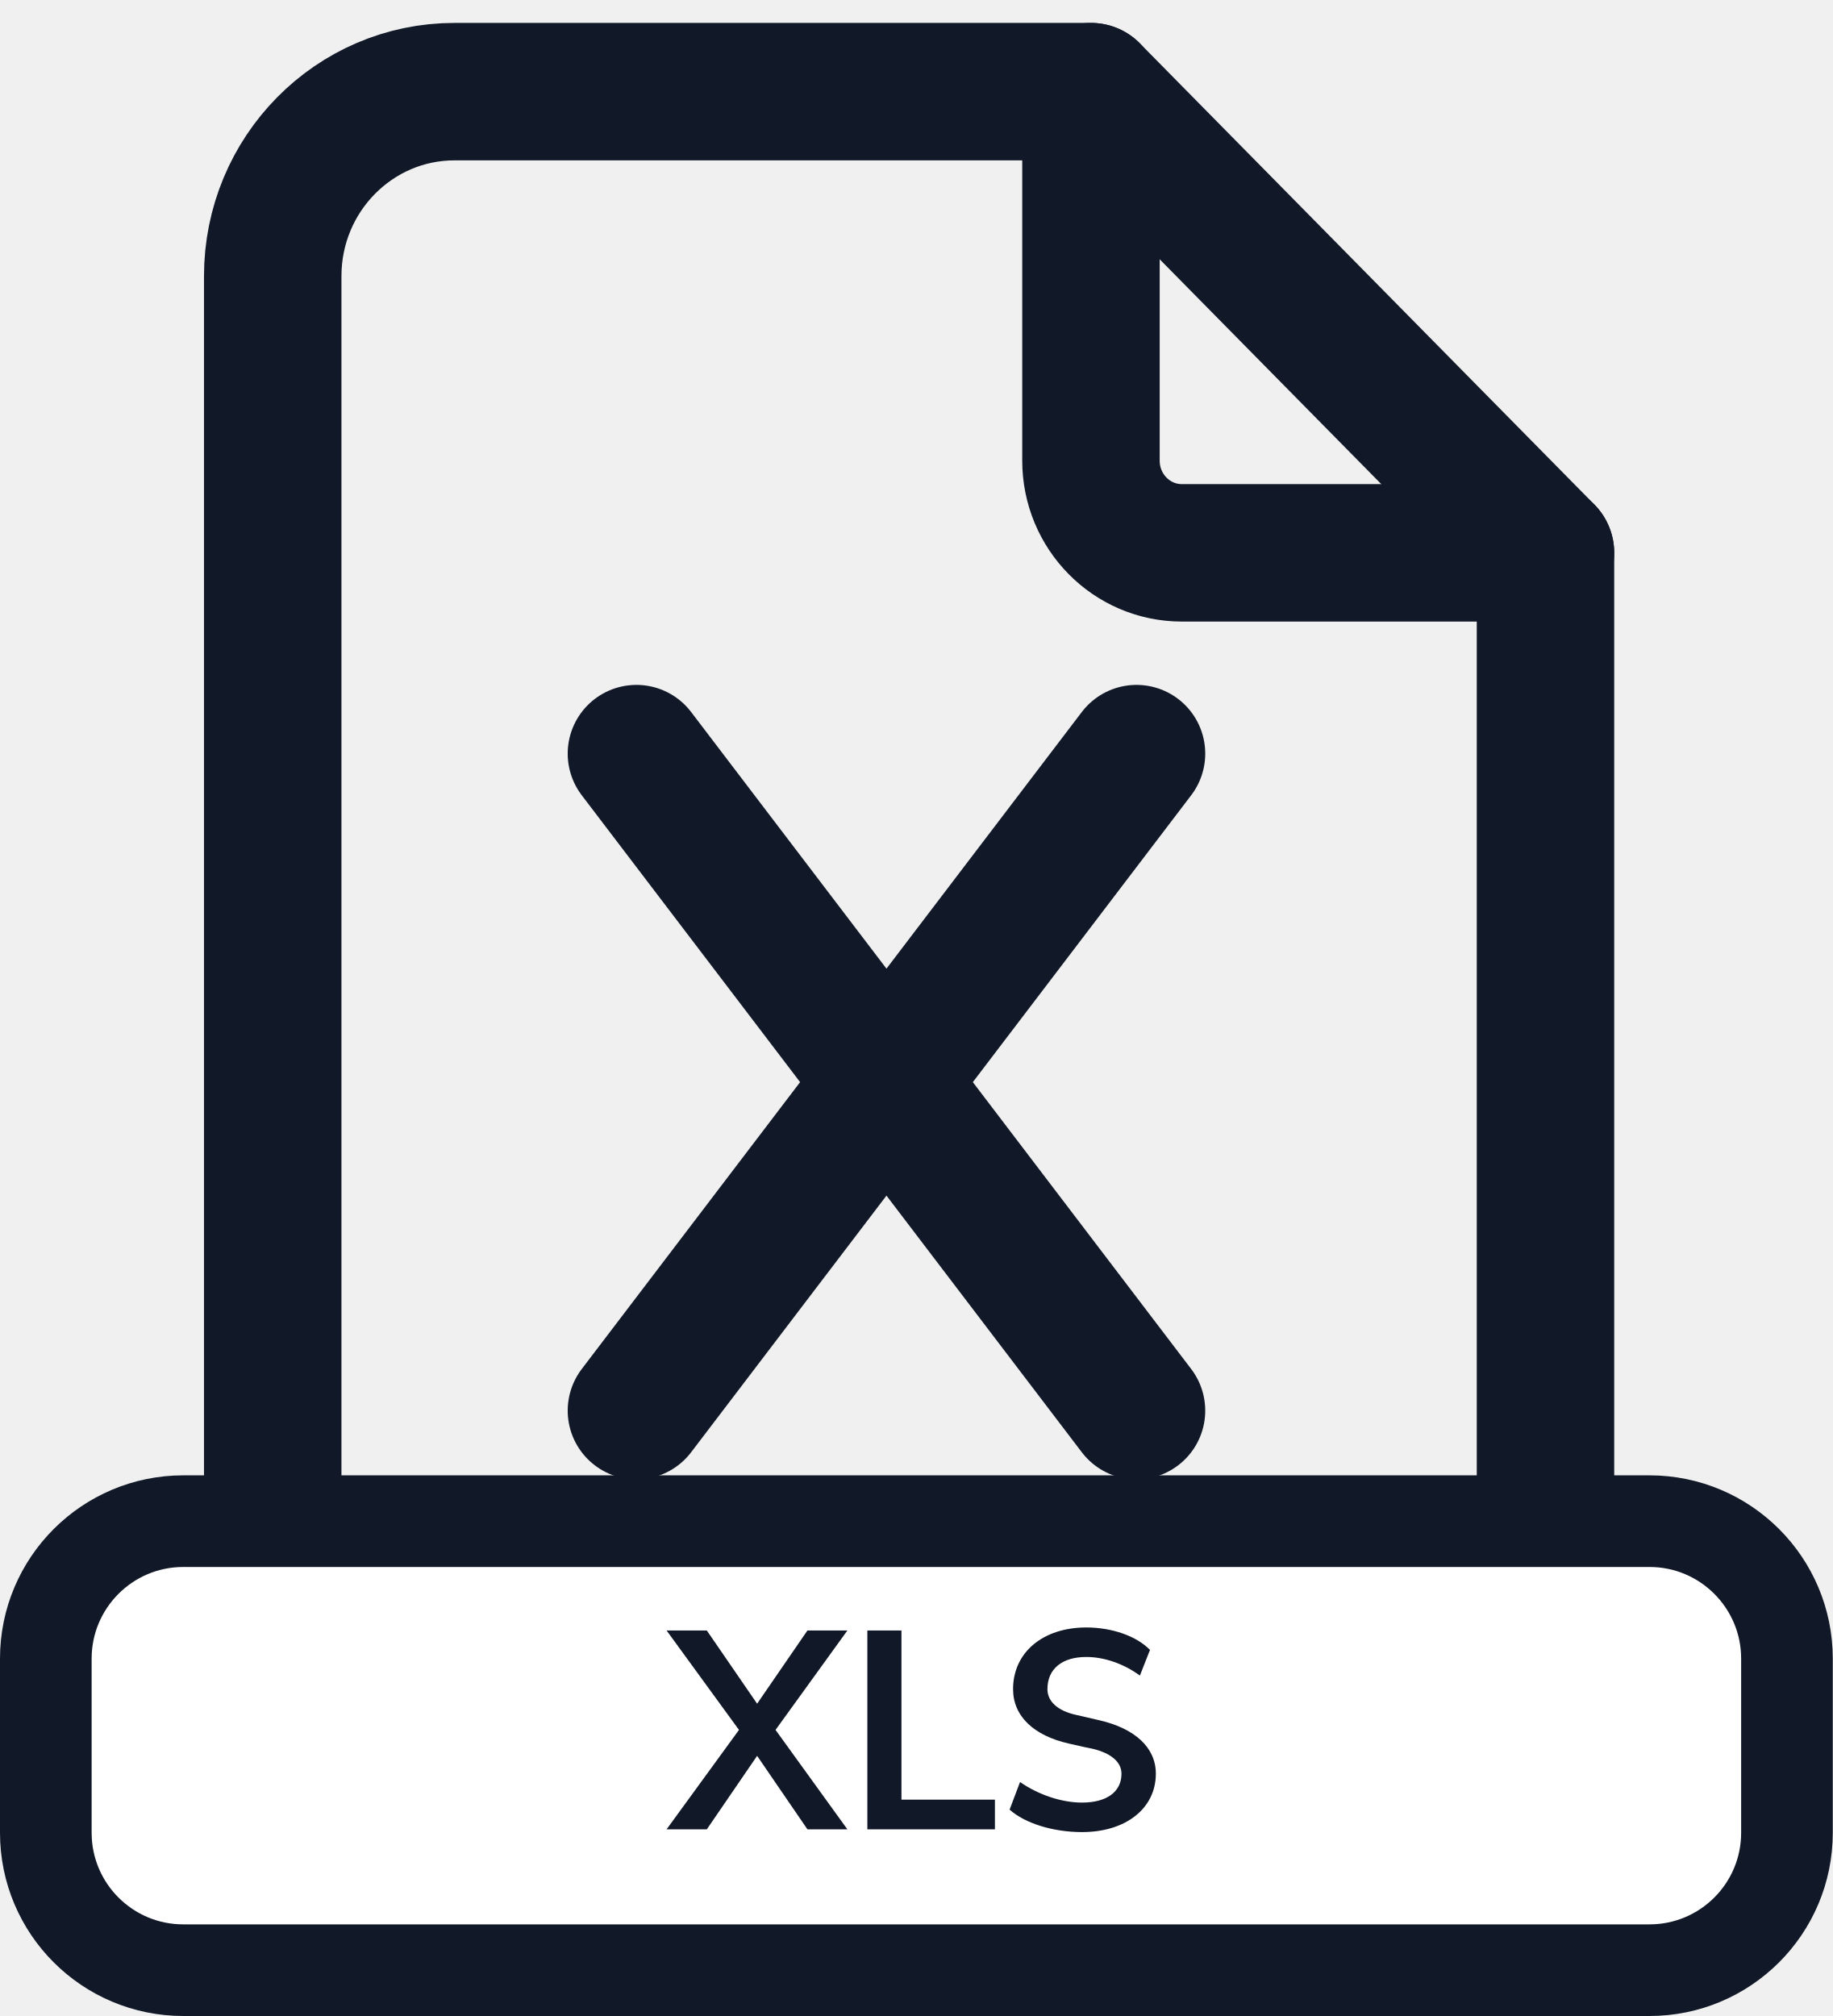
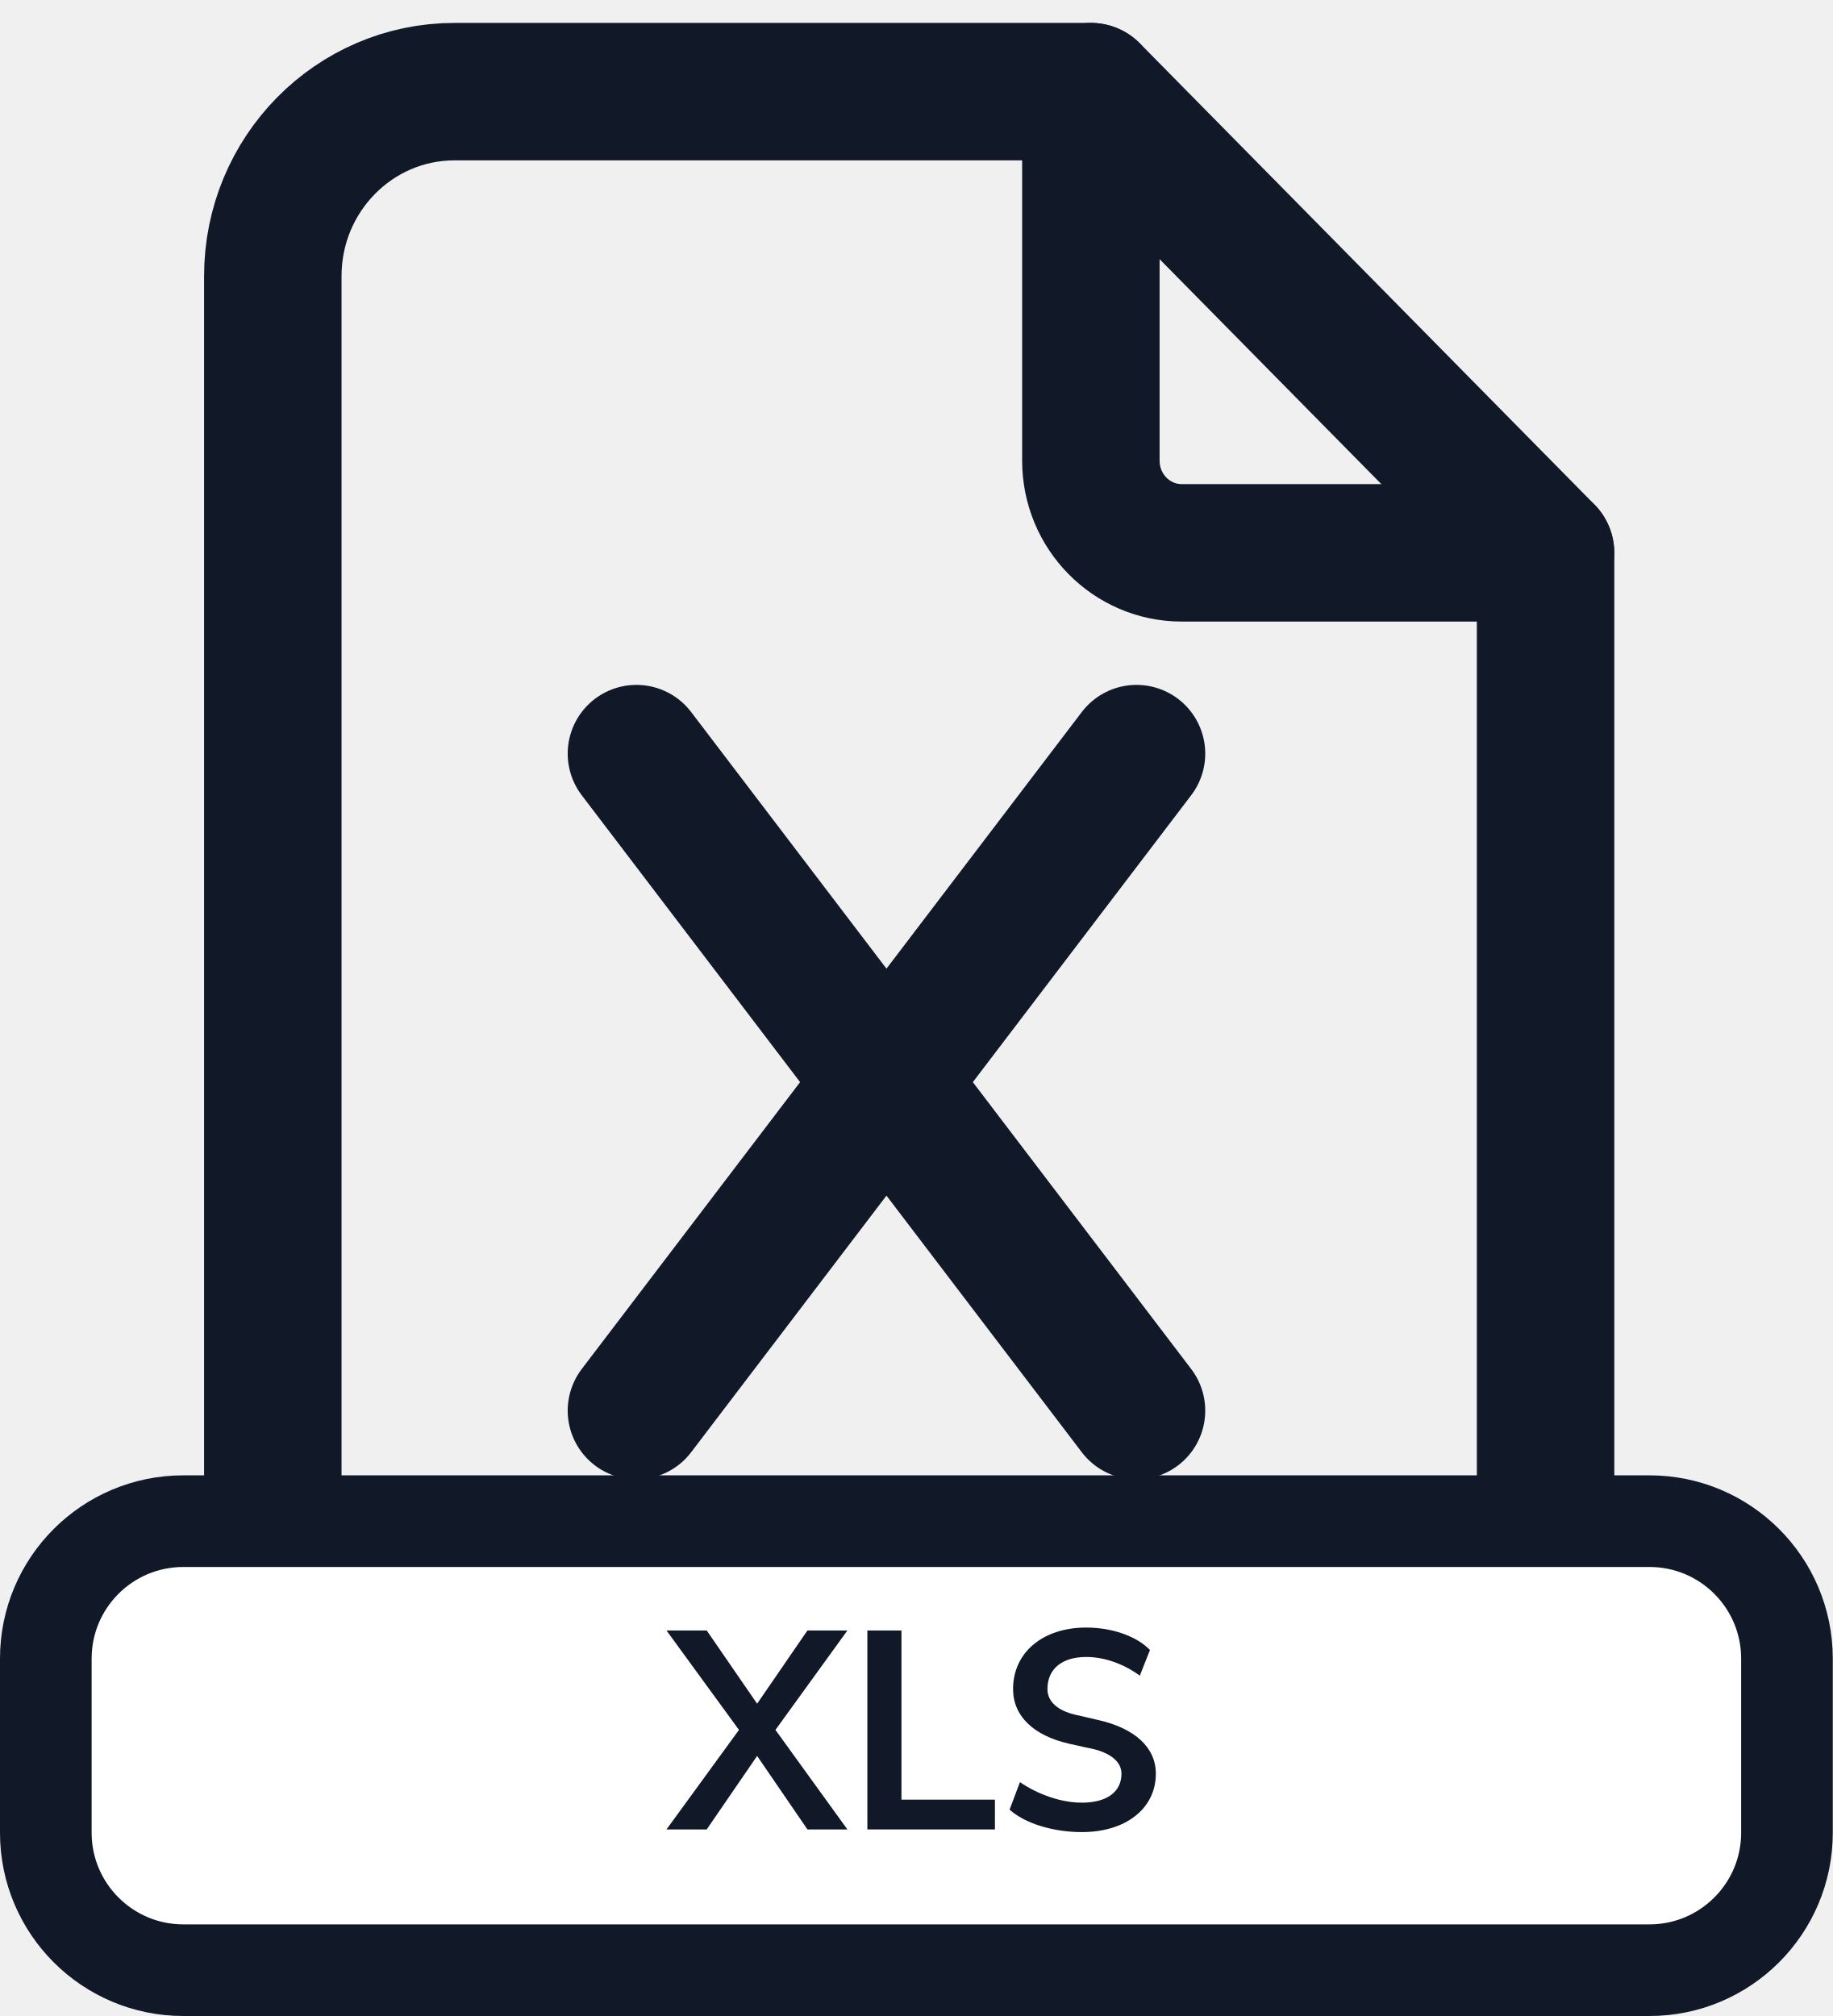
<svg xmlns="http://www.w3.org/2000/svg" width="20" height="22" viewBox="0 0 20 22" fill="none">
-   <path d="M11.905 1V5.027C11.905 5.583 12.349 6.033 12.897 6.033H16.865" stroke="#111827" stroke-width="1.5" stroke-linecap="round" stroke-linejoin="round" />
-   <path fill-rule="evenodd" clip-rule="evenodd" d="M14.881 19.12H4.96C3.865 19.12 2.976 18.218 2.976 17.107V3.013C2.976 1.901 3.865 1 4.96 1H11.905L16.865 6.033V17.107C16.865 18.218 15.977 19.12 14.881 19.12Z" stroke="#111827" stroke-width="1.5" stroke-linecap="round" stroke-linejoin="round" />
+   <path d="M11.904 1V5.027C11.904 5.583 12.348 6.033 12.896 6.033H16.865" stroke="#111827" stroke-width="1.5" stroke-linecap="round" stroke-linejoin="round" />
+   <path fill-rule="evenodd" clip-rule="evenodd" d="M14.881 19.12H4.961C3.865 19.12 2.977 18.218 2.977 17.107V3.013C2.977 1.901 3.865 1 4.961 1H11.905L16.866 6.033V17.107C16.866 18.218 15.977 19.12 14.881 19.12Z" stroke="#111827" stroke-width="1.5" stroke-linecap="round" stroke-linejoin="round" />
  <path d="M12.402 8.224L6.945 15.394M6.945 8.224L12.402 15.394" stroke="#111827" stroke-width="1.5" stroke-linecap="round" />
-   <path d="M2 16.6H18C18.828 16.6 19.5 17.272 19.5 18.1V20C19.5 20.829 18.828 21.5 18 21.5H2C1.172 21.5 0.5 20.829 0.5 20V18.1C0.5 17.272 1.172 16.6 2 16.6Z" fill="white" stroke="#111827" />
-   <path d="M7.274 19.963H7.713L8.262 19.161L8.811 19.963H9.247L8.463 18.878L9.247 17.793H8.811L8.262 18.592L7.713 17.793H7.274L8.064 18.878L7.274 19.963Z" fill="#111827" />
-   <path d="M9.837 17.793H9.465V19.963H10.857V19.639H9.837V17.793Z" fill="#111827" />
-   <path d="M11.131 19.447L11.017 19.748C11.186 19.898 11.491 19.993 11.808 19.993C12.287 19.993 12.613 19.733 12.613 19.356C12.613 19.073 12.389 18.863 11.994 18.772L11.738 18.713C11.543 18.669 11.43 18.568 11.43 18.433C11.43 18.212 11.59 18.082 11.854 18.082C12.049 18.082 12.261 18.155 12.439 18.285L12.549 18.005C12.404 17.855 12.136 17.76 11.854 17.76C11.381 17.76 11.055 18.032 11.055 18.433C11.055 18.725 11.276 18.94 11.668 19.028C11.799 19.058 11.889 19.078 11.924 19.084C12.125 19.132 12.238 19.229 12.238 19.356C12.238 19.553 12.078 19.671 11.808 19.671C11.587 19.671 11.337 19.589 11.131 19.447Z" fill="#111827" />
+   <path d="M2 16.6H18C18.828 16.6 19.5 17.271 19.5 18.1V20C19.5 20.828 18.828 21.5 18 21.5H2C1.172 21.5 0.5 20.828 0.5 20V18.1C0.5 17.271 1.172 16.6 2 16.6Z" fill="white" stroke="#111827" />
+   <path d="M7.273 19.964H7.712L8.262 19.162L8.811 19.964H9.247L8.462 18.878L9.247 17.793H8.811L8.262 18.592L7.712 17.793H7.273L8.064 18.878L7.273 19.964Z" fill="#111827" />
+   <path d="M9.837 17.793H9.465V19.964H10.857V19.639H9.837V17.793Z" fill="#111827" />
+   <path d="M11.13 19.448L11.017 19.748C11.185 19.899 11.491 19.993 11.807 19.993C12.287 19.993 12.613 19.734 12.613 19.356C12.613 19.073 12.389 18.864 11.993 18.772L11.738 18.713C11.543 18.669 11.43 18.569 11.43 18.433C11.43 18.212 11.589 18.082 11.854 18.082C12.049 18.082 12.261 18.156 12.438 18.286L12.549 18.006C12.403 17.855 12.136 17.761 11.854 17.761C11.38 17.761 11.055 18.032 11.055 18.433C11.055 18.725 11.276 18.94 11.668 19.029C11.799 19.058 11.889 19.079 11.924 19.085C12.124 19.132 12.238 19.229 12.238 19.356C12.238 19.554 12.078 19.672 11.807 19.672C11.587 19.672 11.337 19.589 11.13 19.448Z" fill="#111827" />
</svg>
